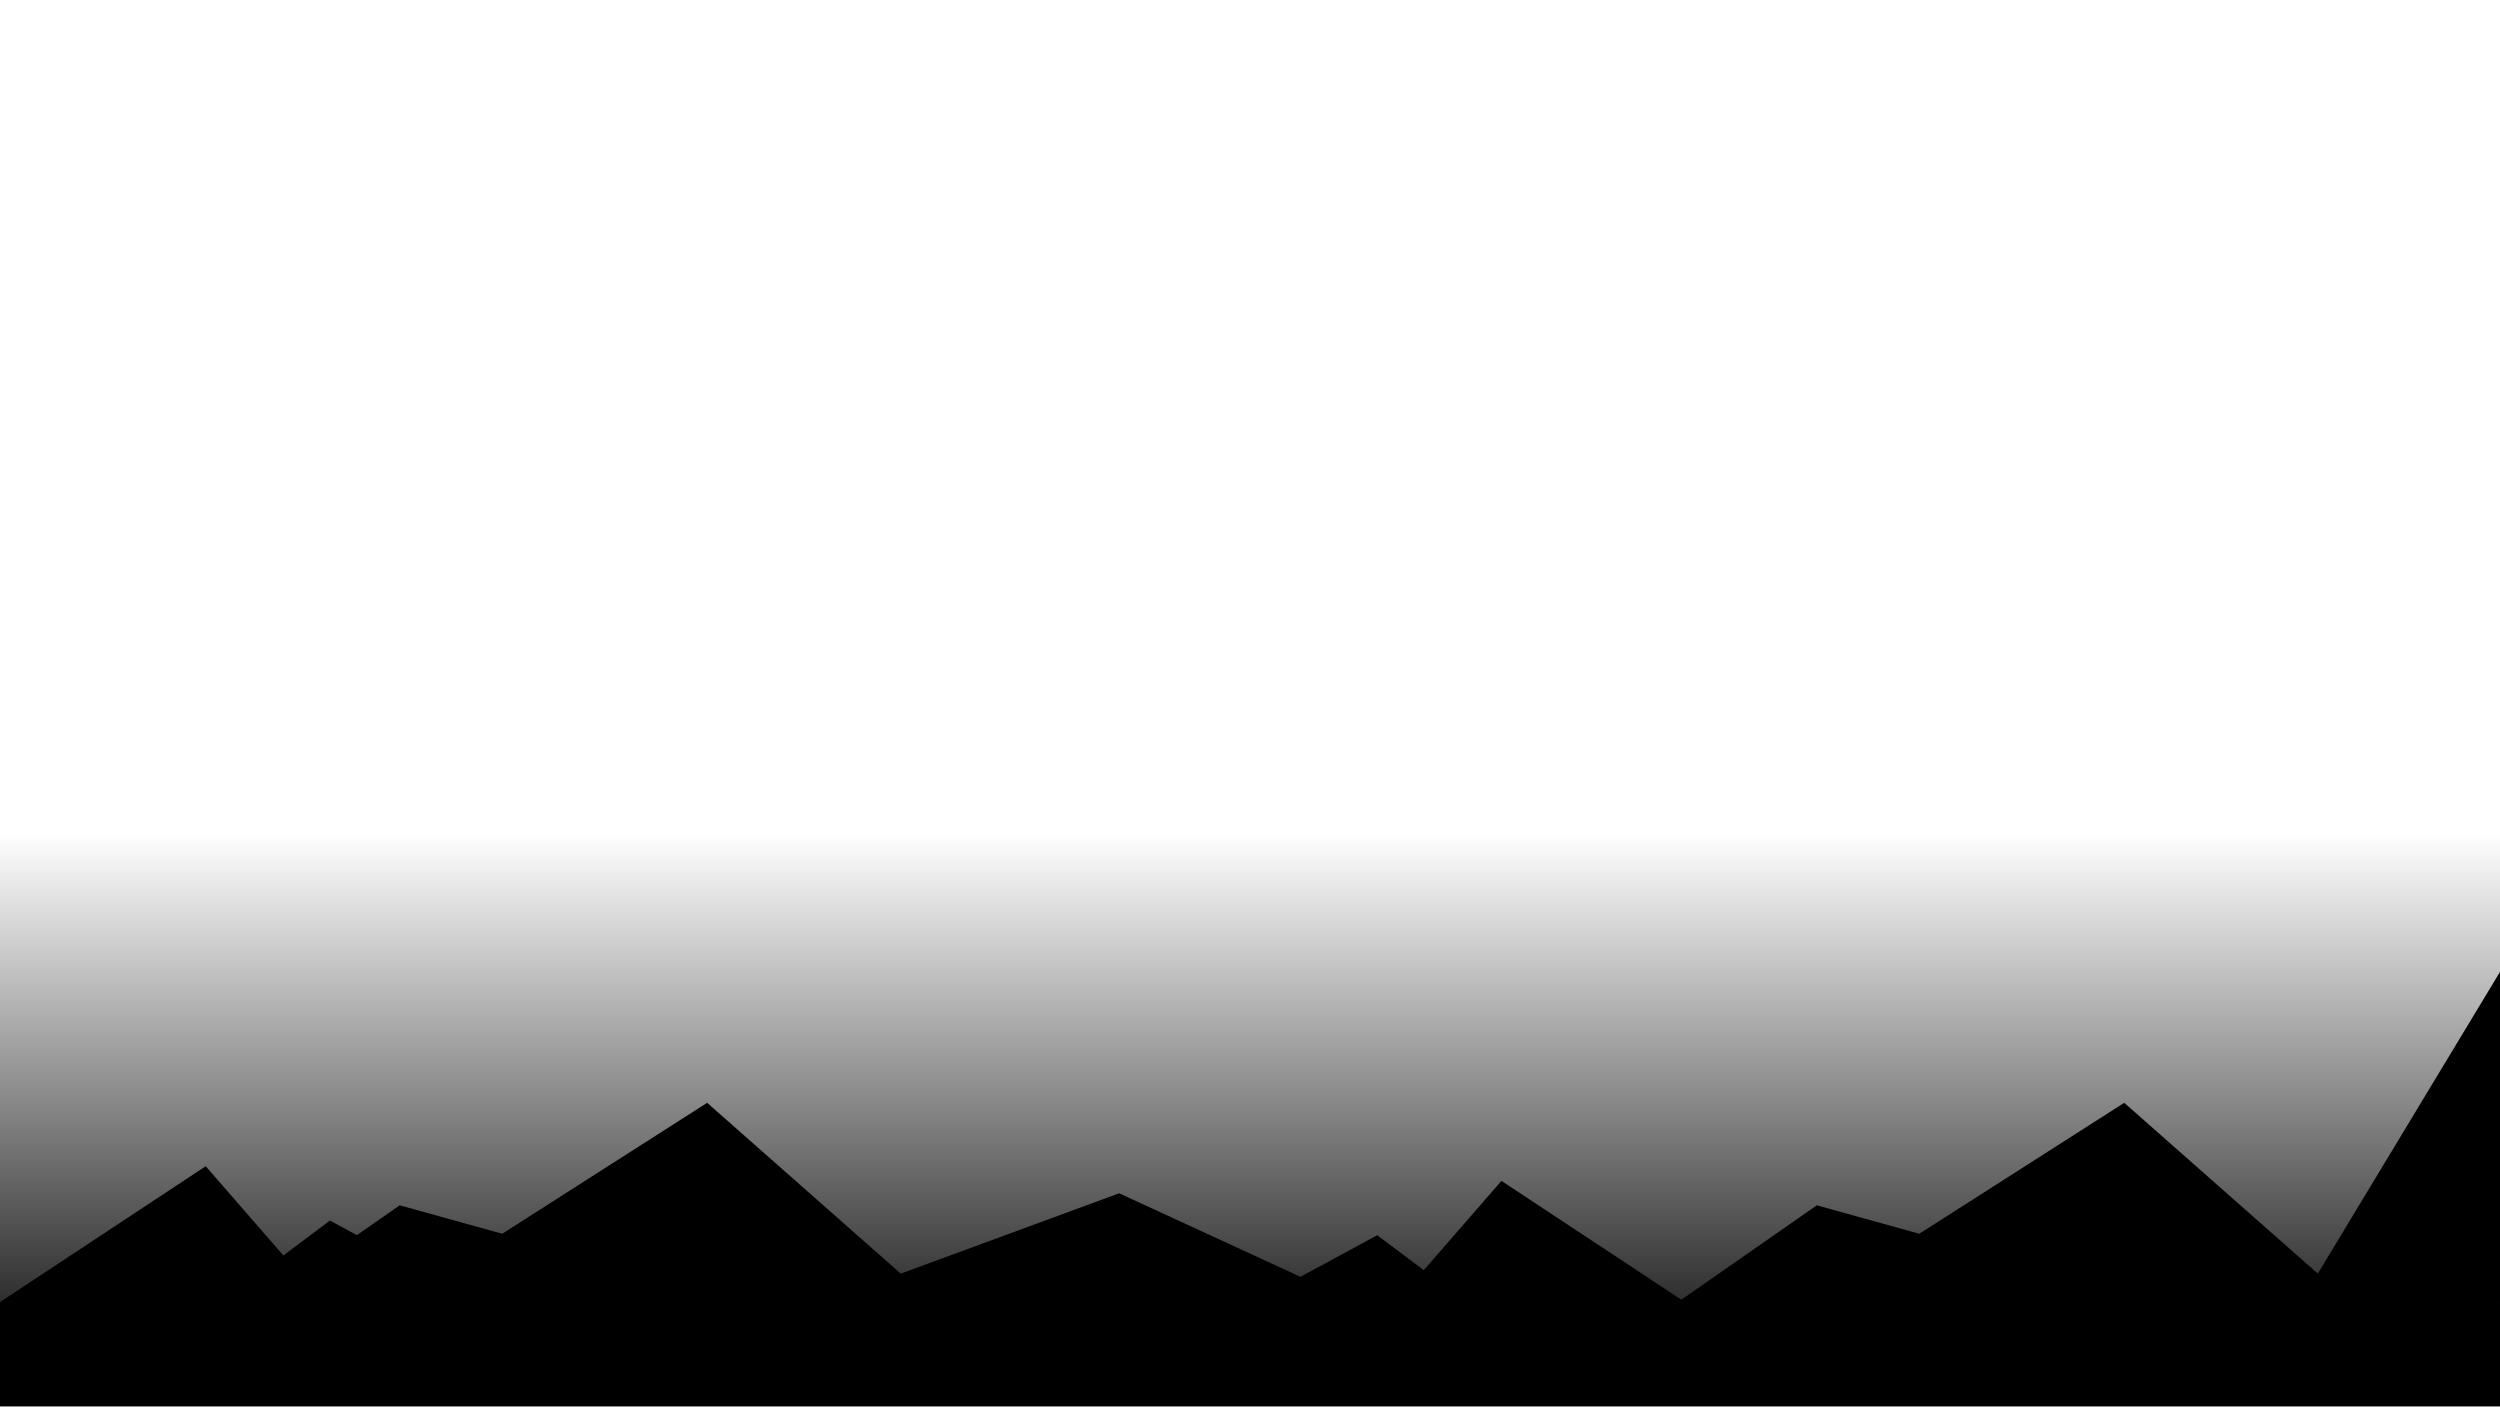
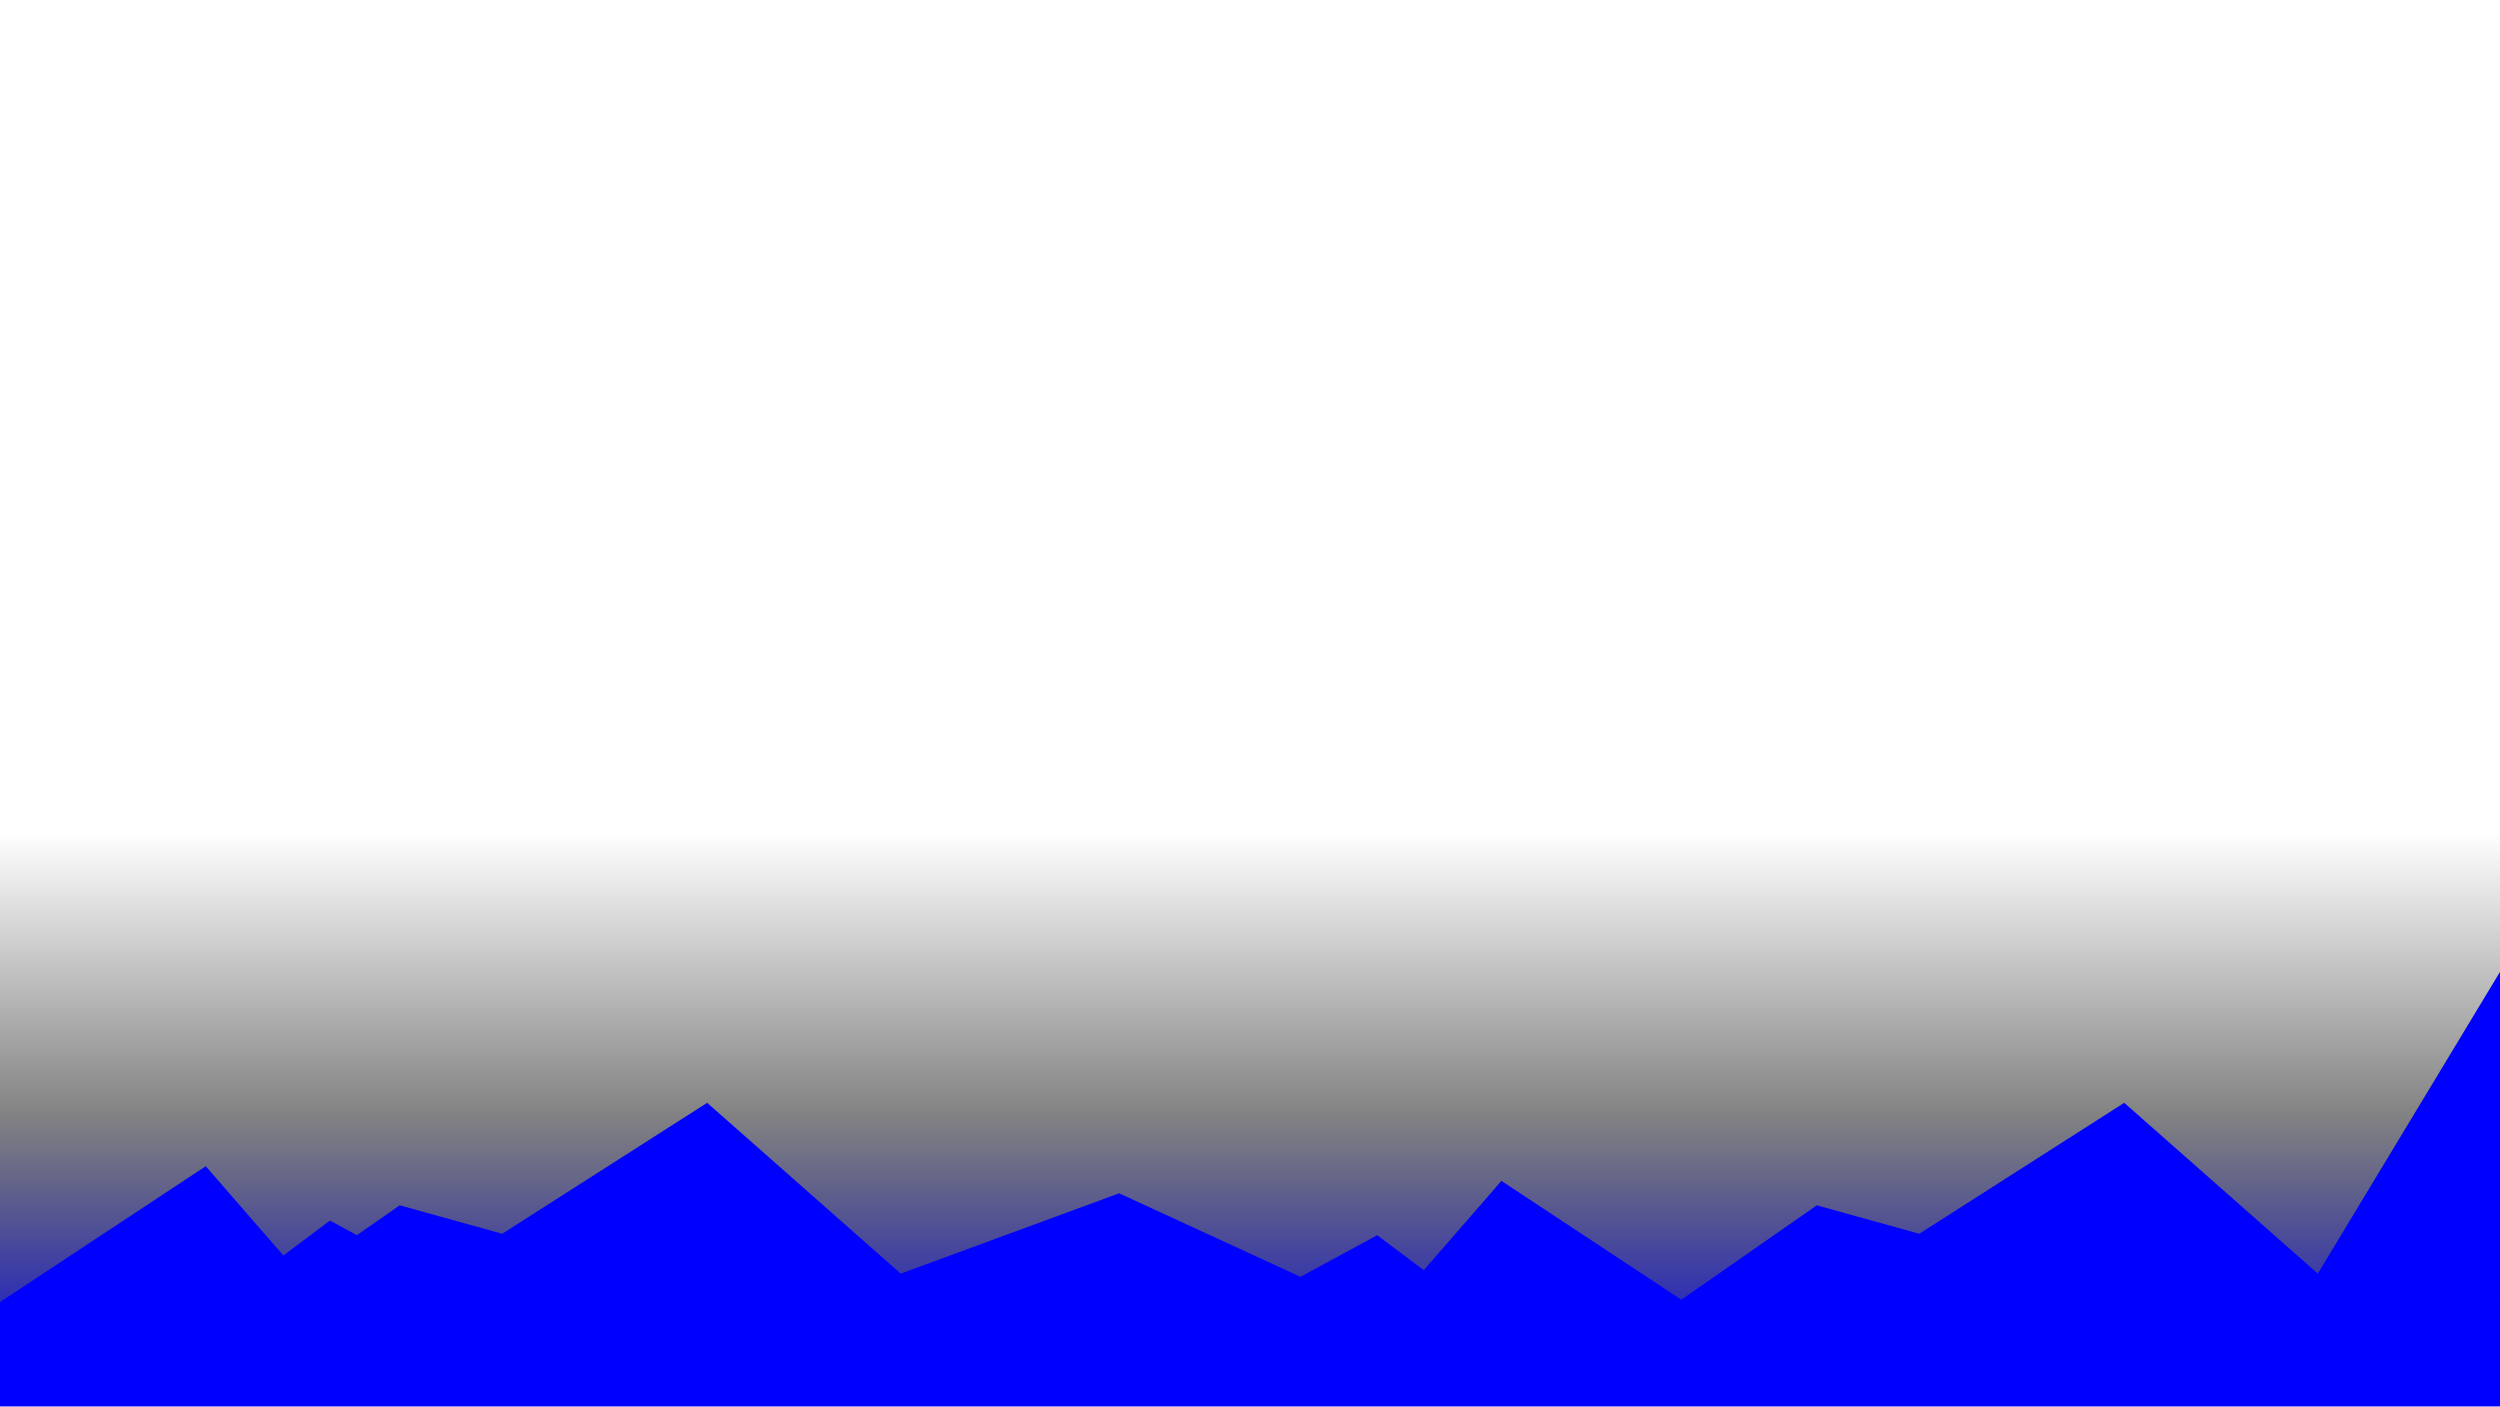
<svg xmlns="http://www.w3.org/2000/svg" xmlns:xlink="http://www.w3.org/1999/xlink" width="1920" height="1080" viewBox="0 0 508 285.75" version="1.1" id="svg5">
  <defs id="defs2">
    <linearGradient id="linearGradient6945">
-       <stop style="stop-color:#000000;stop-opacity:1;" offset="0" id="stop6941" />
+       <stop style="stop-color:#0000ff;stop-opacity:1" offset="0" id="stop6941" />
      <stop style="stop-color:#000000;stop-opacity:0.482;" offset="0.516" id="stop7821" />
      <stop style="stop-color:#000000;stop-opacity:0;" offset="1" id="stop6943" />
    </linearGradient>
    <clipPath clipPathUnits="userSpaceOnUse" id="clipPath6148">
      <rect style="fill:#e6e6e6;stroke:none;stroke-width:2.111;stroke-linecap:round;paint-order:markers fill stroke" id="rect6150" width="508" height="168.061" x="-11.99" y="264.119" />
    </clipPath>
    <linearGradient xlink:href="#linearGradient6945" id="linearGradient7077" x1="226.598" y1="285.75" x2="226.598" y2="230.198" gradientUnits="userSpaceOnUse" gradientTransform="matrix(1,0,0,2.097524,0,-313.6174)" />
  </defs>
  <g id="layer1">
-     <rect style="opacity:1;fill:#000000;stroke:none;stroke-width:0.749;stroke-linecap:round;paint-order:markers fill stroke" id="rect3897" width="508" height="21.167" x="1.4086914e-08" y="264.583" clip-path="none" />
-     <path style="fill:#000000;stroke:none;stroke-width:0.18px;stroke-linecap:butt;stroke-linejoin:miter;stroke-opacity:1" d="m 241.987,271.508 37.861,-20.508 9.465,7.099 15.775,-18.142 41.805,27.607 z" id="path6636" />
-     <path style="fill:#000000;stroke:none;stroke-width:0.265px;stroke-linecap:butt;stroke-linejoin:miter;stroke-opacity:1" d="m 330.996,271.525 38.177,-26.608 20.824,5.784 41.648,-26.608 39.334,34.707 L 508,197.484 v 67.099 z" id="path6638" />
-     <path style="fill:#000000;stroke:none;stroke-width:0.18px;stroke-linecap:butt;stroke-linejoin:miter;stroke-opacity:1" d="M 104.906,268.527 67.045,248.019 57.58,255.118 41.805,236.976 1.4086936e-8,264.583 Z" id="path6756" />
-     <path style="fill:#000000;stroke:none;stroke-width:0.265px;stroke-linecap:butt;stroke-linejoin:miter;stroke-opacity:1" d="m 43.045,271.525 38.177,-26.608 20.824,5.784 41.648,-26.608 39.334,34.707 44.383,-16.323 51.537,23.743 z" id="path6758" />
    <rect style="opacity:1;fill:url(#linearGradient7077);fill-opacity:1;stroke:none;stroke-width:2.504;stroke-linecap:round;paint-order:markers fill stroke" id="rect6909" width="508" height="236.574" x="1.4086914e-08" y="49.176" clip-path="none" />
+     <rect style="opacity:1;fill:#0000ff;stroke:none;stroke-width:0.749;stroke-linecap:round;paint-order:markers fill stroke" id="rect3897" width="508" height="21.167" x="1.4086914e-08" y="264.583" clip-path="none" />
+     <path style="fill:#0000ff;stroke:none;stroke-width:0.18px;stroke-linecap:butt;stroke-linejoin:miter;stroke-opacity:1" d="m 241.987,271.508 37.861,-20.508 9.465,7.099 15.775,-18.142 41.805,27.607 z" id="path6636" />
+     <path style="fill:#0000ff;stroke:none;stroke-width:0.265px;stroke-linecap:butt;stroke-linejoin:miter;stroke-opacity:1" d="m 330.996,271.525 38.177,-26.608 20.824,5.784 41.648,-26.608 39.334,34.707 L 508,197.484 v 67.099 z" id="path6638" />
+     <path style="fill:#0000ff;stroke:none;stroke-width:0.18px;stroke-linecap:butt;stroke-linejoin:miter;stroke-opacity:1" d="M 104.906,268.527 67.045,248.019 57.58,255.118 41.805,236.976 1.4086936e-8,264.583 Z" id="path6756" />
+     <path style="fill:#0000ff;stroke:none;stroke-width:0.265px;stroke-linecap:butt;stroke-linejoin:miter;stroke-opacity:1" d="m 43.045,271.525 38.177,-26.608 20.824,5.784 41.648,-26.608 39.334,34.707 44.383,-16.323 51.537,23.743 z" id="path6758" />
  </g>
</svg>
